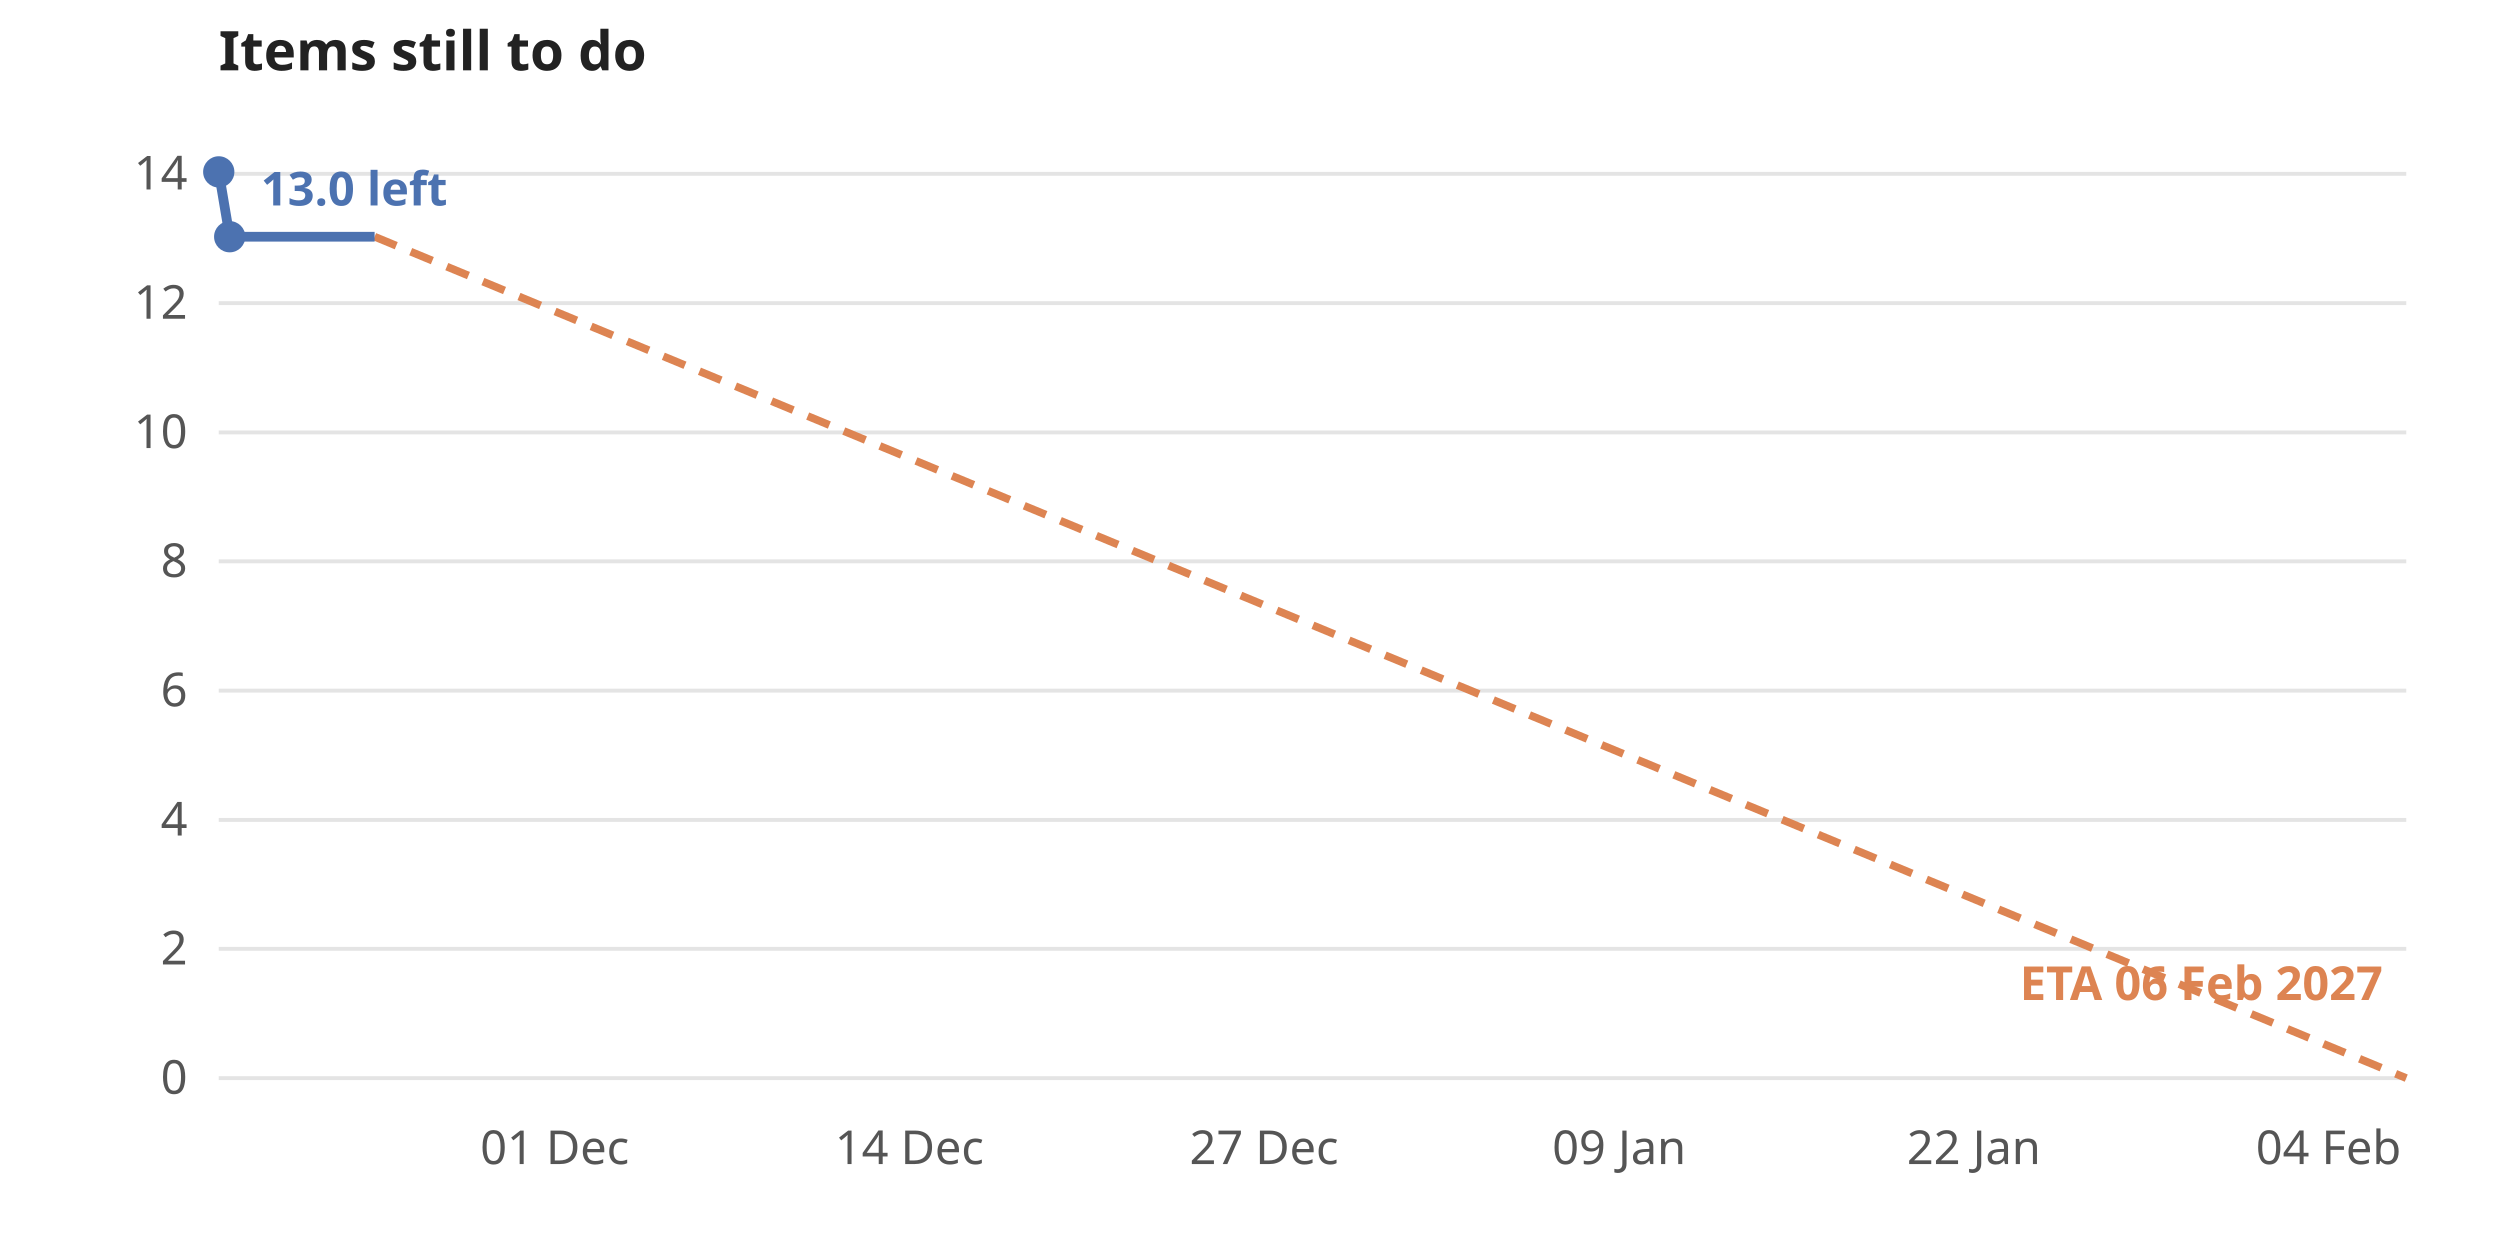
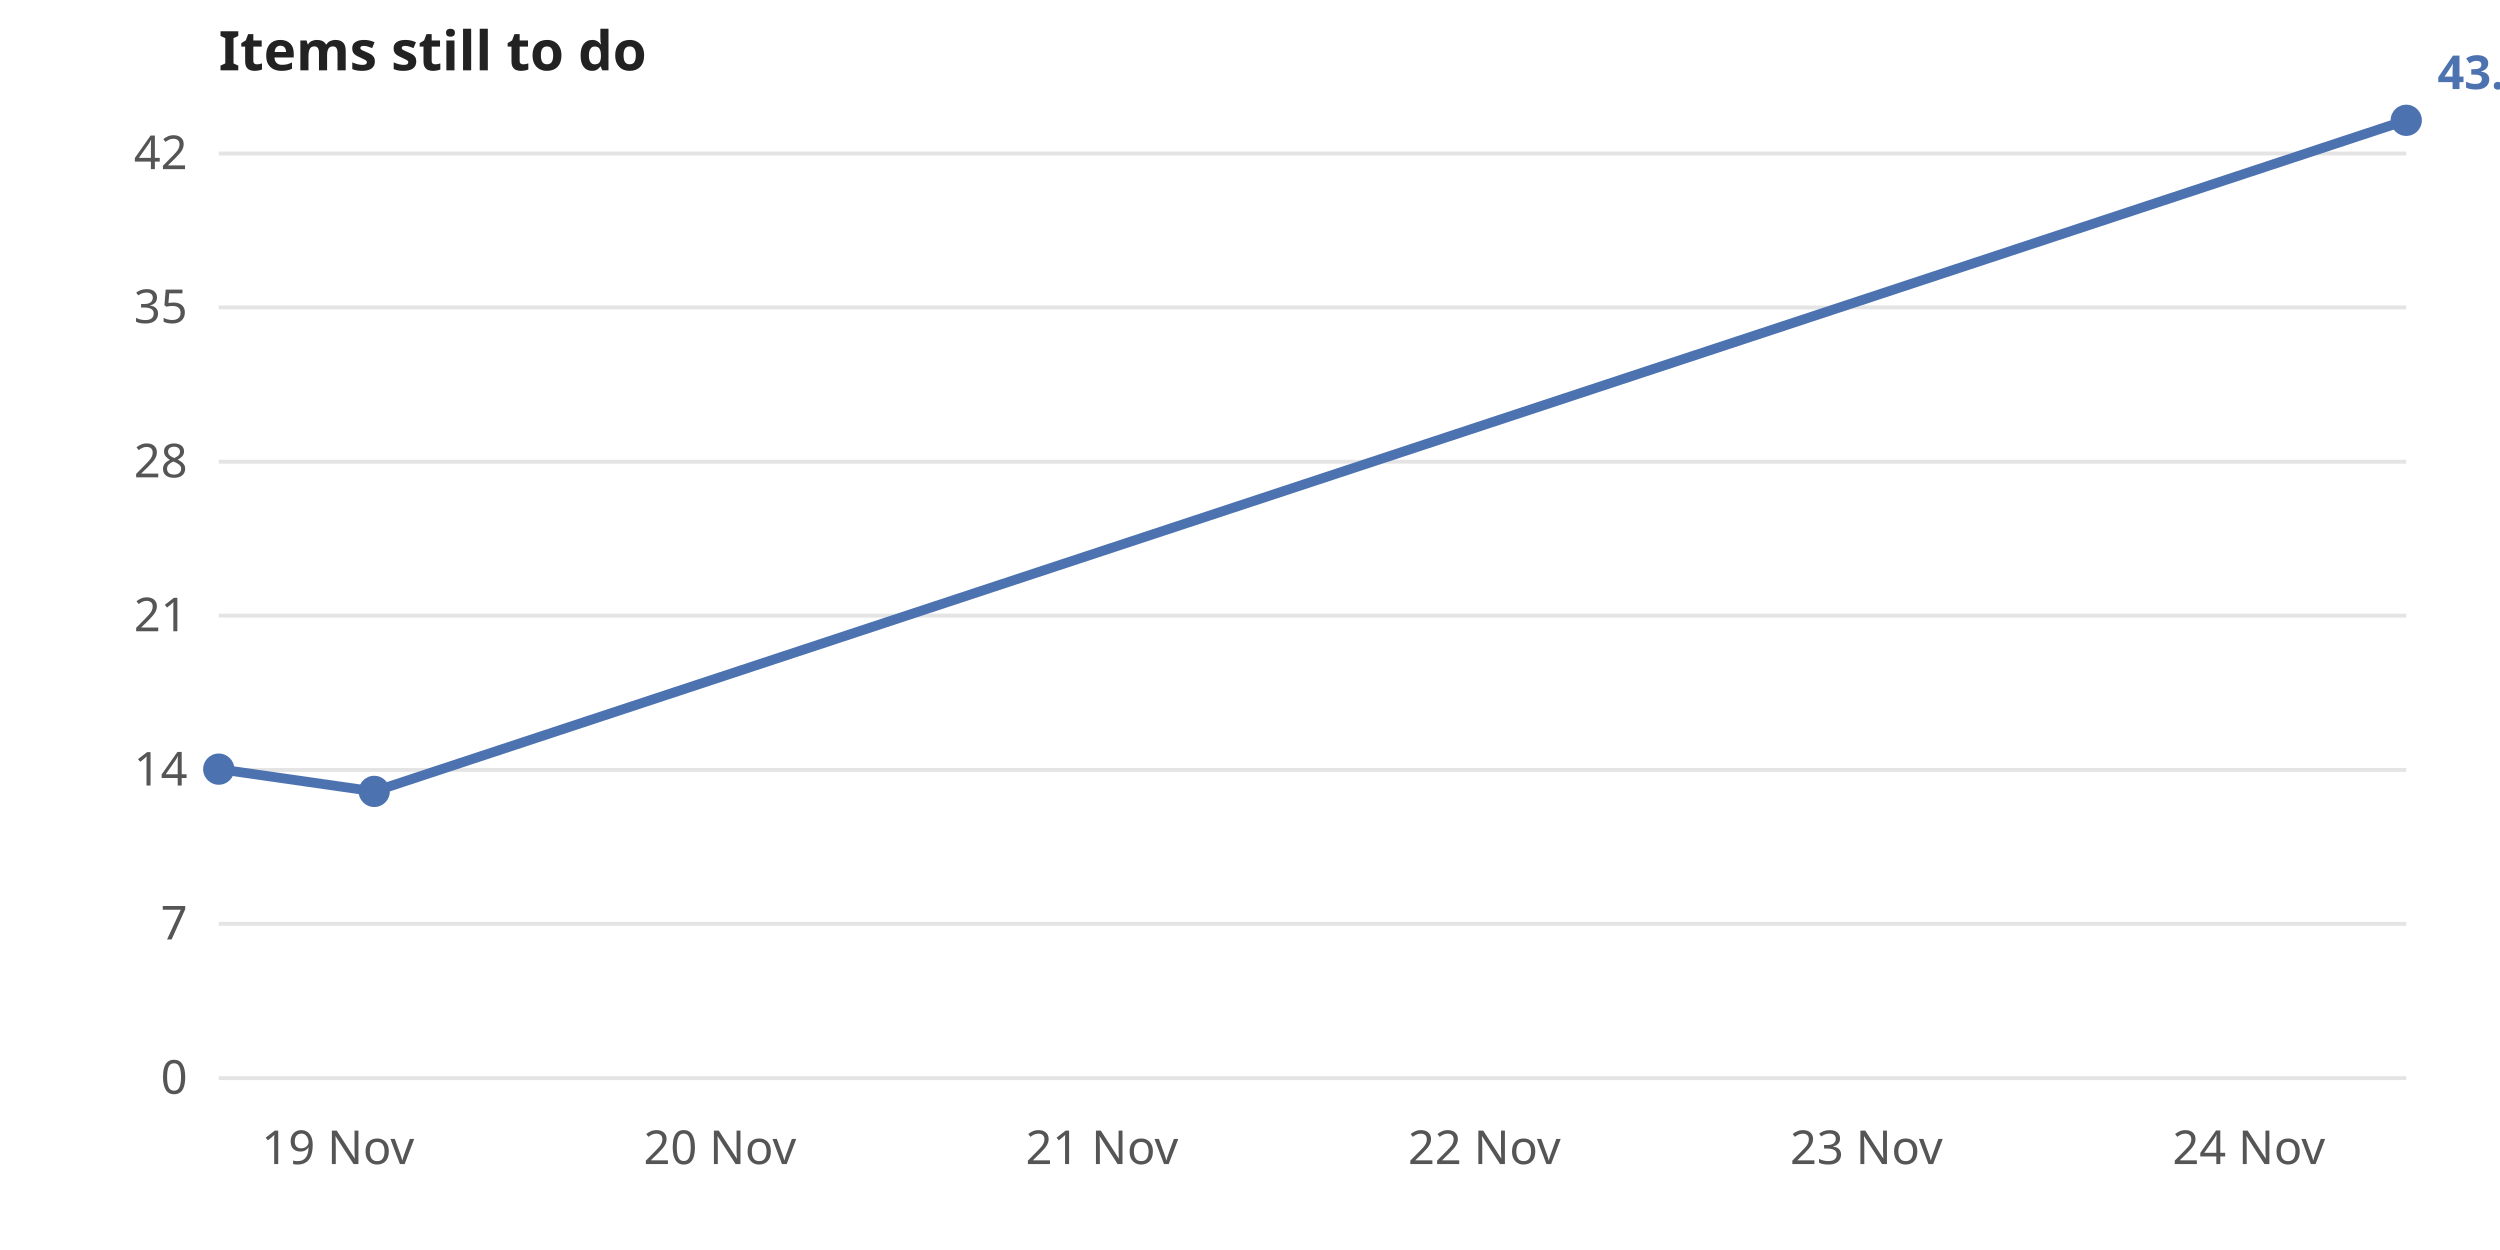
<svg xmlns="http://www.w3.org/2000/svg" viewBox="0 0 640 320" font-family="sans-serif" font-size="12">
  <rect width="640" height="320" fill="#ffffff" />
  <text x="56" y="18" font-size="14" font-weight="bold" fill="#222">Items still to do</text>
  <line x1="56" x2="616" y1="276.0" y2="276.0" stroke="#e4e4e4" />
  <text x="48" y="280.0" text-anchor="end" fill="#555">0</text>
-   <line x1="56" x2="616" y1="242.9" y2="242.9" stroke="#e4e4e4" />
-   <text x="48" y="246.9" text-anchor="end" fill="#555">2</text>
-   <line x1="56" x2="616" y1="209.9" y2="209.9" stroke="#e4e4e4" />
-   <text x="48" y="213.9" text-anchor="end" fill="#555">4</text>
-   <line x1="56" x2="616" y1="176.8" y2="176.8" stroke="#e4e4e4" />
-   <text x="48" y="180.8" text-anchor="end" fill="#555">6</text>
-   <line x1="56" x2="616" y1="143.7" y2="143.7" stroke="#e4e4e4" />
-   <text x="48" y="147.7" text-anchor="end" fill="#555">8</text>
-   <line x1="56" x2="616" y1="110.7" y2="110.7" stroke="#e4e4e4" />
-   <text x="48" y="114.7" text-anchor="end" fill="#555">10</text>
-   <line x1="56" x2="616" y1="77.6" y2="77.6" stroke="#e4e4e4" />
-   <text x="48" y="81.6" text-anchor="end" fill="#555">12</text>
-   <line x1="56" x2="616" y1="44.5" y2="44.5" stroke="#e4e4e4" />
-   <text x="48" y="48.5" text-anchor="end" fill="#555">14</text>
-   <text x="142.0" y="298" text-anchor="middle" fill="#555">01 Dec</text>
-   <text x="232.8" y="298" text-anchor="middle" fill="#555">14 Dec</text>
-   <text x="323.6" y="298" text-anchor="middle" fill="#555">27 Dec</text>
-   <text x="414.5" y="298" text-anchor="middle" fill="#555">09 Jan</text>
-   <text x="505.3" y="298" text-anchor="middle" fill="#555">22 Jan</text>
-   <text x="596.1" y="298" text-anchor="middle" fill="#555">04 Feb</text>
-   <line x1="95.9" y1="60.6" x2="616.0" y2="276.0" stroke="#dd8452" stroke-width="2" stroke-dasharray="6 4" />
-   <text x="610.0" y="256.0" text-anchor="end" fill="#dd8452" font-weight="bold">ETA 06 Feb 2027</text>
-   <polyline points="56.0,44.0 58.8,60.6 95.9,60.6" fill="none" stroke="#4c72b0" stroke-width="2.5" />
-   <circle cx="56.0" cy="44.0" r="4" fill="#4c72b0" />
-   <circle cx="58.8" cy="60.6" r="4" fill="#4c72b0" />
-   <text x="66.8" y="52.6" fill="#4c72b0" font-weight="bold">13.0 left</text>
+   <line x1="56" x2="616" y1="236.5" y2="236.5" stroke="#e4e4e4" />
+   <text x="48" y="240.5" text-anchor="end" fill="#555">7</text>
+   <line x1="56" x2="616" y1="197.1" y2="197.1" stroke="#e4e4e4" />
+   <text x="48" y="201.1" text-anchor="end" fill="#555">14</text>
+   <line x1="56" x2="616" y1="157.6" y2="157.6" stroke="#e4e4e4" />
+   <text x="48" y="161.6" text-anchor="end" fill="#555">21</text>
+   <line x1="56" x2="616" y1="118.2" y2="118.2" stroke="#e4e4e4" />
+   <text x="48" y="122.2" text-anchor="end" fill="#555">28</text>
+   <line x1="56" x2="616" y1="78.7" y2="78.7" stroke="#e4e4e4" />
+   <text x="48" y="82.7" text-anchor="end" fill="#555">35</text>
+   <line x1="56" x2="616" y1="39.3" y2="39.3" stroke="#e4e4e4" />
+   <text x="48" y="43.3" text-anchor="end" fill="#555">42</text>
+   <text x="86.5" y="298" text-anchor="middle" fill="#555">19 Nov</text>
+   <text x="184.3" y="298" text-anchor="middle" fill="#555">20 Nov</text>
+   <text x="282.1" y="298" text-anchor="middle" fill="#555">21 Nov</text>
+   <text x="380.0" y="298" text-anchor="middle" fill="#555">22 Nov</text>
+   <text x="477.8" y="298" text-anchor="middle" fill="#555">23 Nov</text>
+   <text x="575.7" y="298" text-anchor="middle" fill="#555">24 Nov</text>
+   <polyline points="56.0,196.9 95.8,202.6 616.0,30.8 616.0,30.8" fill="none" stroke="#4c72b0" stroke-width="2.5" />
+   <circle cx="56.0" cy="196.9" r="4" fill="#4c72b0" />
+   <circle cx="95.8" cy="202.6" r="4" fill="#4c72b0" />
+   <circle cx="616.0" cy="30.8" r="4" fill="#4c72b0" />
+   <text x="624.0" y="22.8" fill="#4c72b0" font-weight="bold">43.5 left</text>
</svg>
